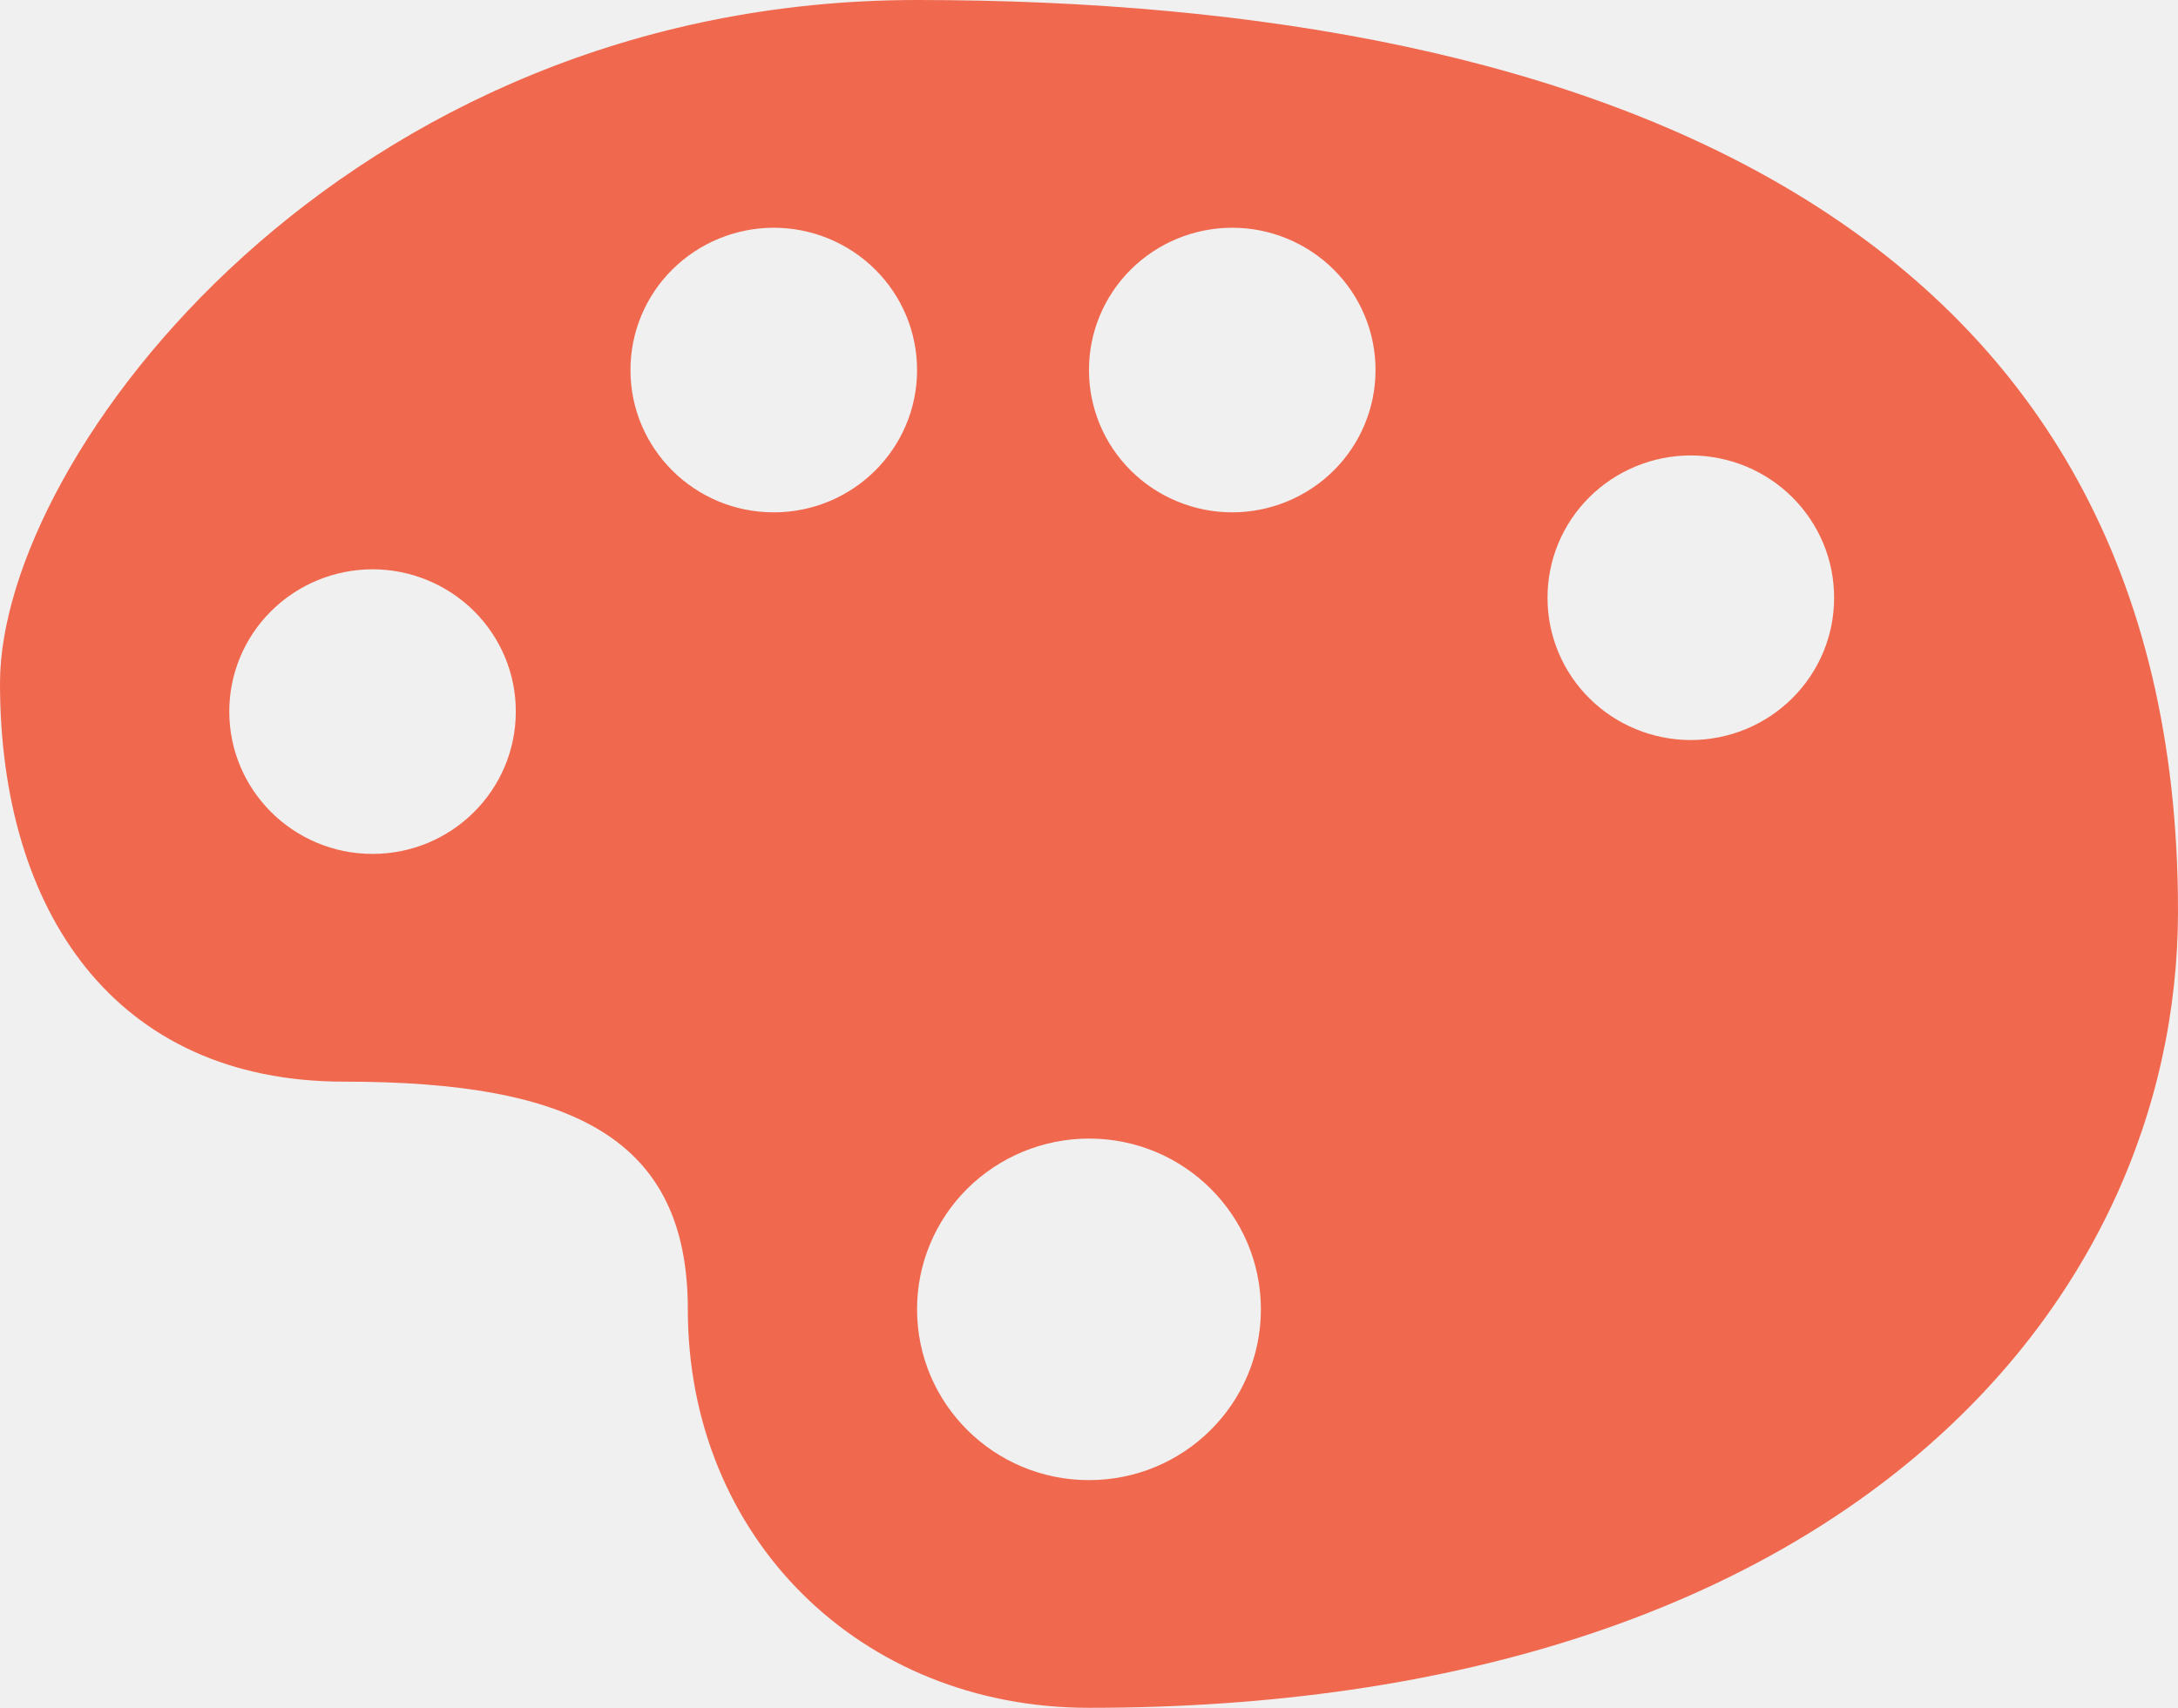
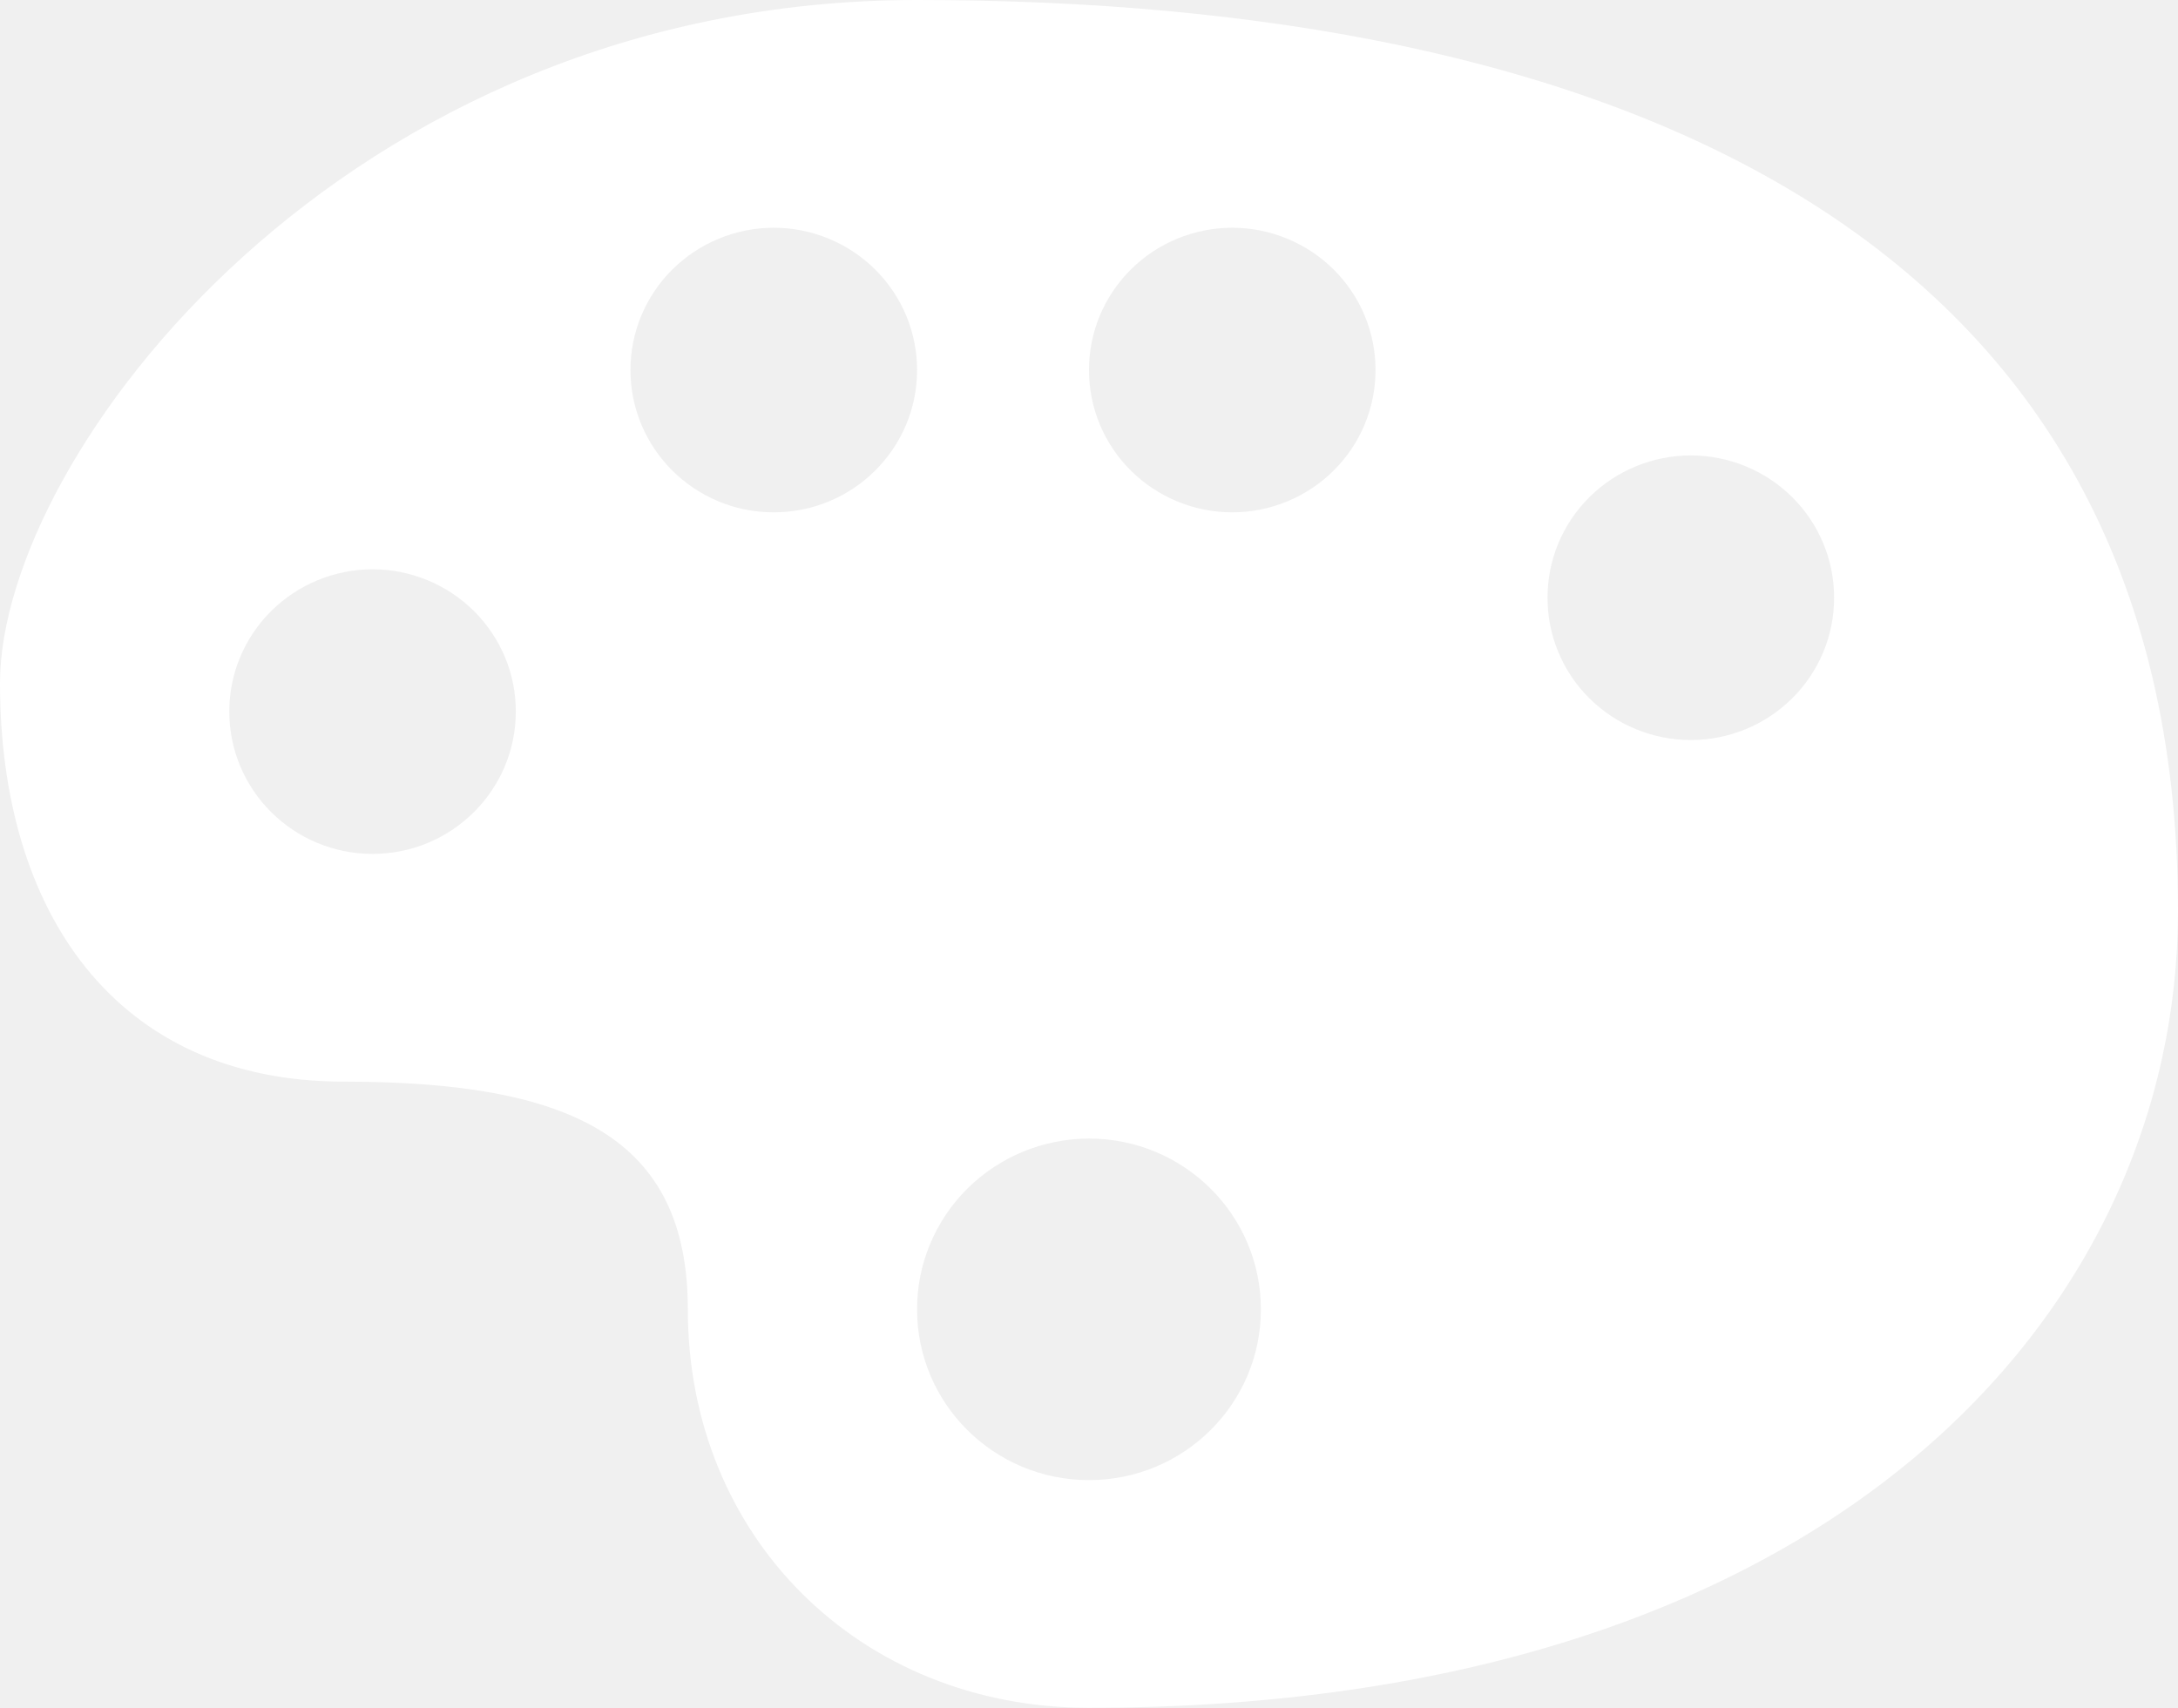
<svg xmlns="http://www.w3.org/2000/svg" width="51" height="40" viewBox="0 0 51 40" fill="none">
-   <path d="M21.474 0C8.053 0 0 10.667 0 16C0 21.334 2.684 25.334 8.053 25.334C13.421 25.334 16.106 26.667 16.106 30.667C16.106 36 20.132 40 25.5 40C42.949 40 51 30.667 51 21.334C50.999 5.334 37.576 0 21.474 0ZM18.118 5.334C18.56 5.334 18.996 5.421 19.404 5.589C19.811 5.757 20.181 6.002 20.493 6.312C20.804 6.621 21.051 6.988 21.22 7.392C21.388 7.796 21.474 8.229 21.474 8.667C21.474 10.509 19.971 12 18.118 12C16.265 12 14.763 10.508 14.763 8.667C14.763 8.229 14.849 7.796 15.017 7.392C15.186 6.988 15.432 6.621 15.744 6.312C16.056 6.002 16.426 5.757 16.833 5.589C17.241 5.421 17.677 5.334 18.118 5.334V5.334ZM28.854 5.334C29.295 5.334 29.732 5.421 30.139 5.589C30.546 5.757 30.916 6.002 31.228 6.312C31.54 6.621 31.787 6.988 31.955 7.392C32.123 7.796 32.21 8.229 32.209 8.667C32.21 9.104 32.123 9.537 31.955 9.941C31.787 10.345 31.54 10.713 31.228 11.022C30.917 11.332 30.547 11.577 30.139 11.745C29.732 11.913 29.295 12 28.854 12C28.413 12 27.976 11.913 27.569 11.745C27.161 11.577 26.791 11.331 26.48 11.022C26.168 10.712 25.921 10.345 25.753 9.941C25.585 9.537 25.499 9.104 25.5 8.667C25.498 7.784 25.851 6.937 26.48 6.312C27.109 5.687 27.963 5.335 28.854 5.334V5.334ZM39.591 10.667C40.032 10.667 40.469 10.754 40.877 10.921C41.285 11.089 41.655 11.335 41.967 11.645C42.278 11.954 42.525 12.322 42.694 12.726C42.862 13.13 42.948 13.563 42.947 14C42.948 14.438 42.862 14.871 42.694 15.275C42.525 15.679 42.278 16.046 41.966 16.356C41.655 16.665 41.285 16.911 40.877 17.079C40.469 17.246 40.032 17.333 39.591 17.333C39.15 17.333 38.713 17.246 38.306 17.078C37.898 16.911 37.528 16.665 37.217 16.355C36.905 16.046 36.658 15.679 36.49 15.274C36.322 14.87 36.236 14.438 36.237 14C36.236 13.563 36.322 13.13 36.49 12.726C36.658 12.322 36.905 11.954 37.217 11.645C37.528 11.335 37.898 11.09 38.306 10.922C38.713 10.754 39.15 10.667 39.591 10.667V10.667ZM8.724 13.334C9.165 13.334 9.602 13.421 10.009 13.589C10.416 13.756 10.786 14.002 11.098 14.311C11.409 14.621 11.656 14.988 11.825 15.392C11.993 15.796 12.079 16.229 12.078 16.666C12.078 18.508 10.576 20 8.724 20C6.872 20 5.369 18.507 5.369 16.666C5.368 15.783 5.721 14.936 6.35 14.312C6.979 13.687 7.833 13.335 8.724 13.334V13.334ZM25.5 26.667C27.723 26.667 29.525 28.456 29.525 30.668C29.525 32.877 27.723 34.667 25.5 34.667C23.276 34.667 21.474 32.877 21.474 30.668C21.473 30.143 21.576 29.624 21.778 29.139C21.98 28.654 22.276 28.213 22.65 27.841C23.024 27.47 23.468 27.175 23.957 26.973C24.446 26.772 24.97 26.668 25.5 26.667V26.667Z" fill="#F0694F" />
+   <path d="M21.474 0C8.053 0 0 10.667 0 16C0 21.334 2.684 25.334 8.053 25.334C13.421 25.334 16.106 26.667 16.106 30.667C16.106 36 20.132 40 25.5 40C42.949 40 51 30.667 51 21.334C50.999 5.334 37.576 0 21.474 0ZM18.118 5.334C18.56 5.334 18.996 5.421 19.404 5.589C19.811 5.757 20.181 6.002 20.493 6.312C20.804 6.621 21.051 6.988 21.22 7.392C21.388 7.796 21.474 8.229 21.474 8.667C21.474 10.509 19.971 12 18.118 12C16.265 12 14.763 10.508 14.763 8.667C14.763 8.229 14.849 7.796 15.017 7.392C15.186 6.988 15.432 6.621 15.744 6.312C16.056 6.002 16.426 5.757 16.833 5.589C17.241 5.421 17.677 5.334 18.118 5.334V5.334ZM28.854 5.334C29.295 5.334 29.732 5.421 30.139 5.589C30.546 5.757 30.916 6.002 31.228 6.312C31.54 6.621 31.787 6.988 31.955 7.392C32.123 7.796 32.21 8.229 32.209 8.667C32.21 9.104 32.123 9.537 31.955 9.941C31.787 10.345 31.54 10.713 31.228 11.022C30.917 11.332 30.547 11.577 30.139 11.745C29.732 11.913 29.295 12 28.854 12C28.413 12 27.976 11.913 27.569 11.745C27.161 11.577 26.791 11.331 26.48 11.022C26.168 10.712 25.921 10.345 25.753 9.941C25.585 9.537 25.499 9.104 25.5 8.667C25.498 7.784 25.851 6.937 26.48 6.312C27.109 5.687 27.963 5.335 28.854 5.334V5.334ZM39.591 10.667C40.032 10.667 40.469 10.754 40.877 10.921C41.285 11.089 41.655 11.335 41.967 11.645C42.278 11.954 42.525 12.322 42.694 12.726C42.862 13.13 42.948 13.563 42.947 14C42.948 14.438 42.862 14.871 42.694 15.275C42.525 15.679 42.278 16.046 41.966 16.356C41.655 16.665 41.285 16.911 40.877 17.079C40.469 17.246 40.032 17.333 39.591 17.333C39.15 17.333 38.713 17.246 38.306 17.078C37.898 16.911 37.528 16.665 37.217 16.355C36.905 16.046 36.658 15.679 36.49 15.274C36.322 14.87 36.236 14.438 36.237 14C36.236 13.563 36.322 13.13 36.49 12.726C36.658 12.322 36.905 11.954 37.217 11.645C37.528 11.335 37.898 11.09 38.306 10.922C38.713 10.754 39.15 10.667 39.591 10.667V10.667ZM8.724 13.334C9.165 13.334 9.602 13.421 10.009 13.589C10.416 13.756 10.786 14.002 11.098 14.311C11.409 14.621 11.656 14.988 11.825 15.392C11.993 15.796 12.079 16.229 12.078 16.666C12.078 18.508 10.576 20 8.724 20C6.872 20 5.369 18.507 5.369 16.666C5.368 15.783 5.721 14.936 6.35 14.312C6.979 13.687 7.833 13.335 8.724 13.334V13.334ZM25.5 26.667C27.723 26.667 29.525 28.456 29.525 30.668C29.525 32.877 27.723 34.667 25.5 34.667C23.276 34.667 21.474 32.877 21.474 30.668C21.473 30.143 21.576 29.624 21.778 29.139C21.98 28.654 22.276 28.213 22.65 27.841C23.024 27.47 23.468 27.175 23.957 26.973C24.446 26.772 24.97 26.668 25.5 26.667V26.667Z" fill="white" />
</svg>
